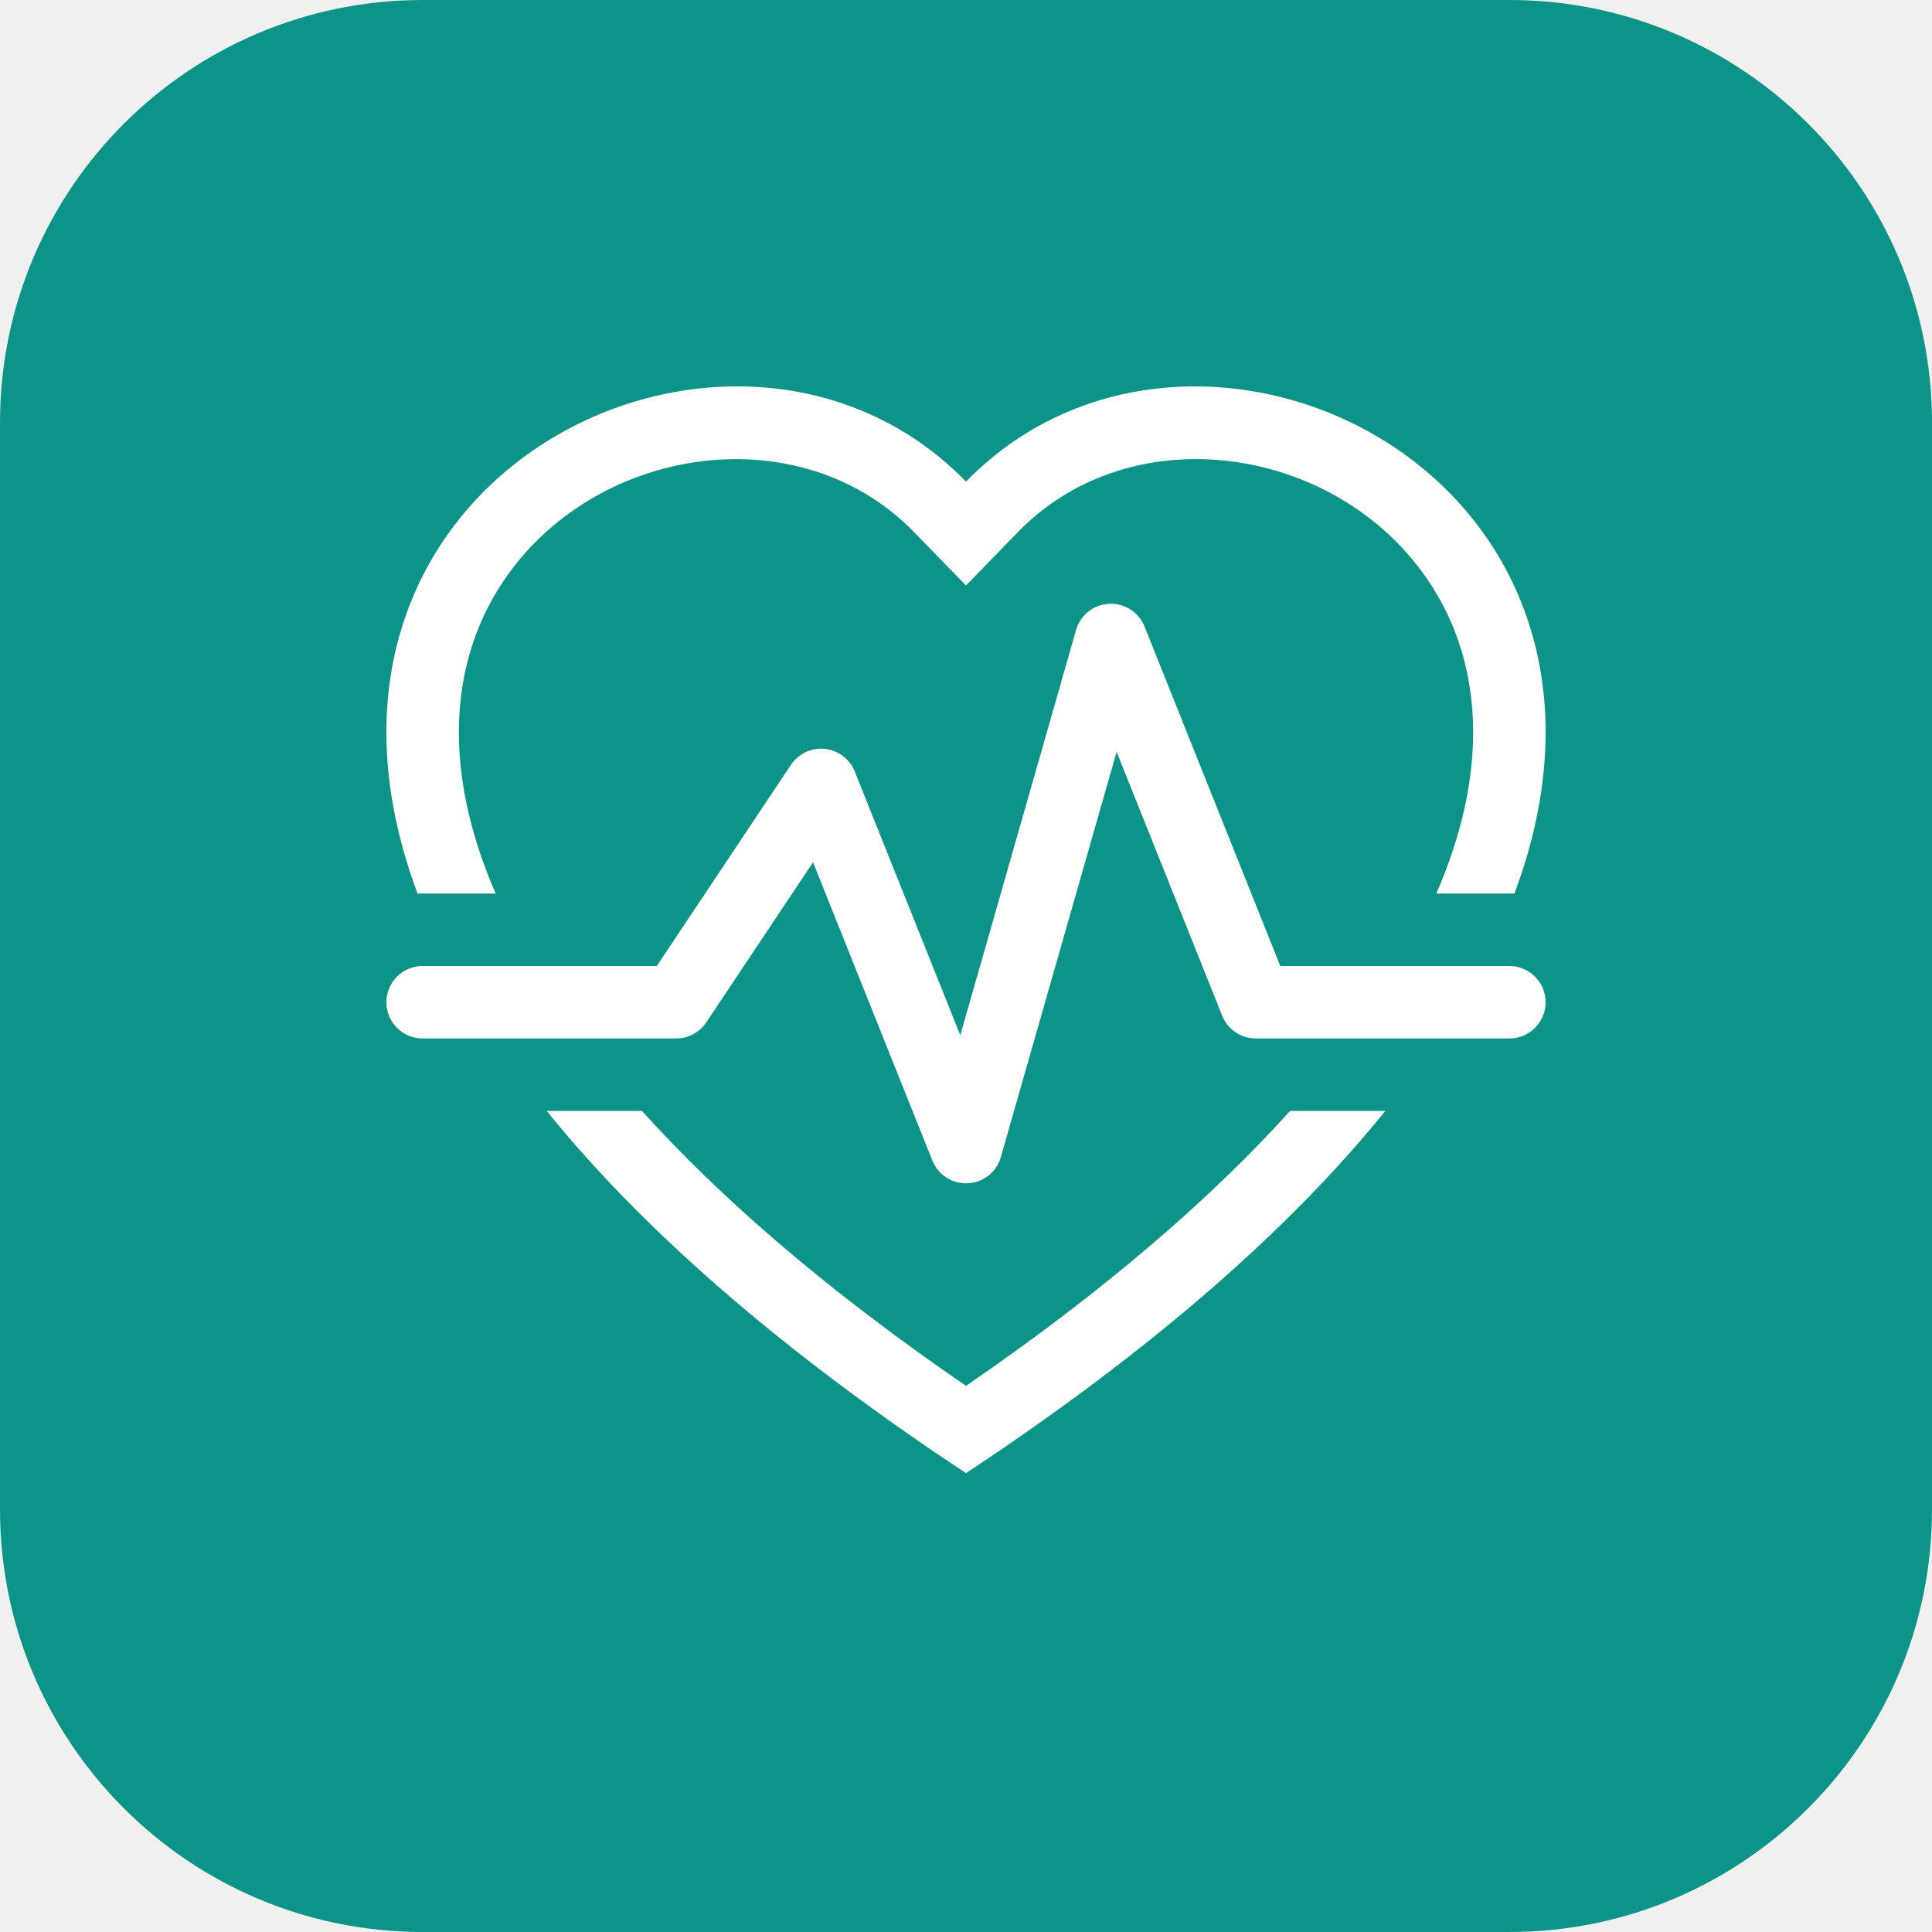
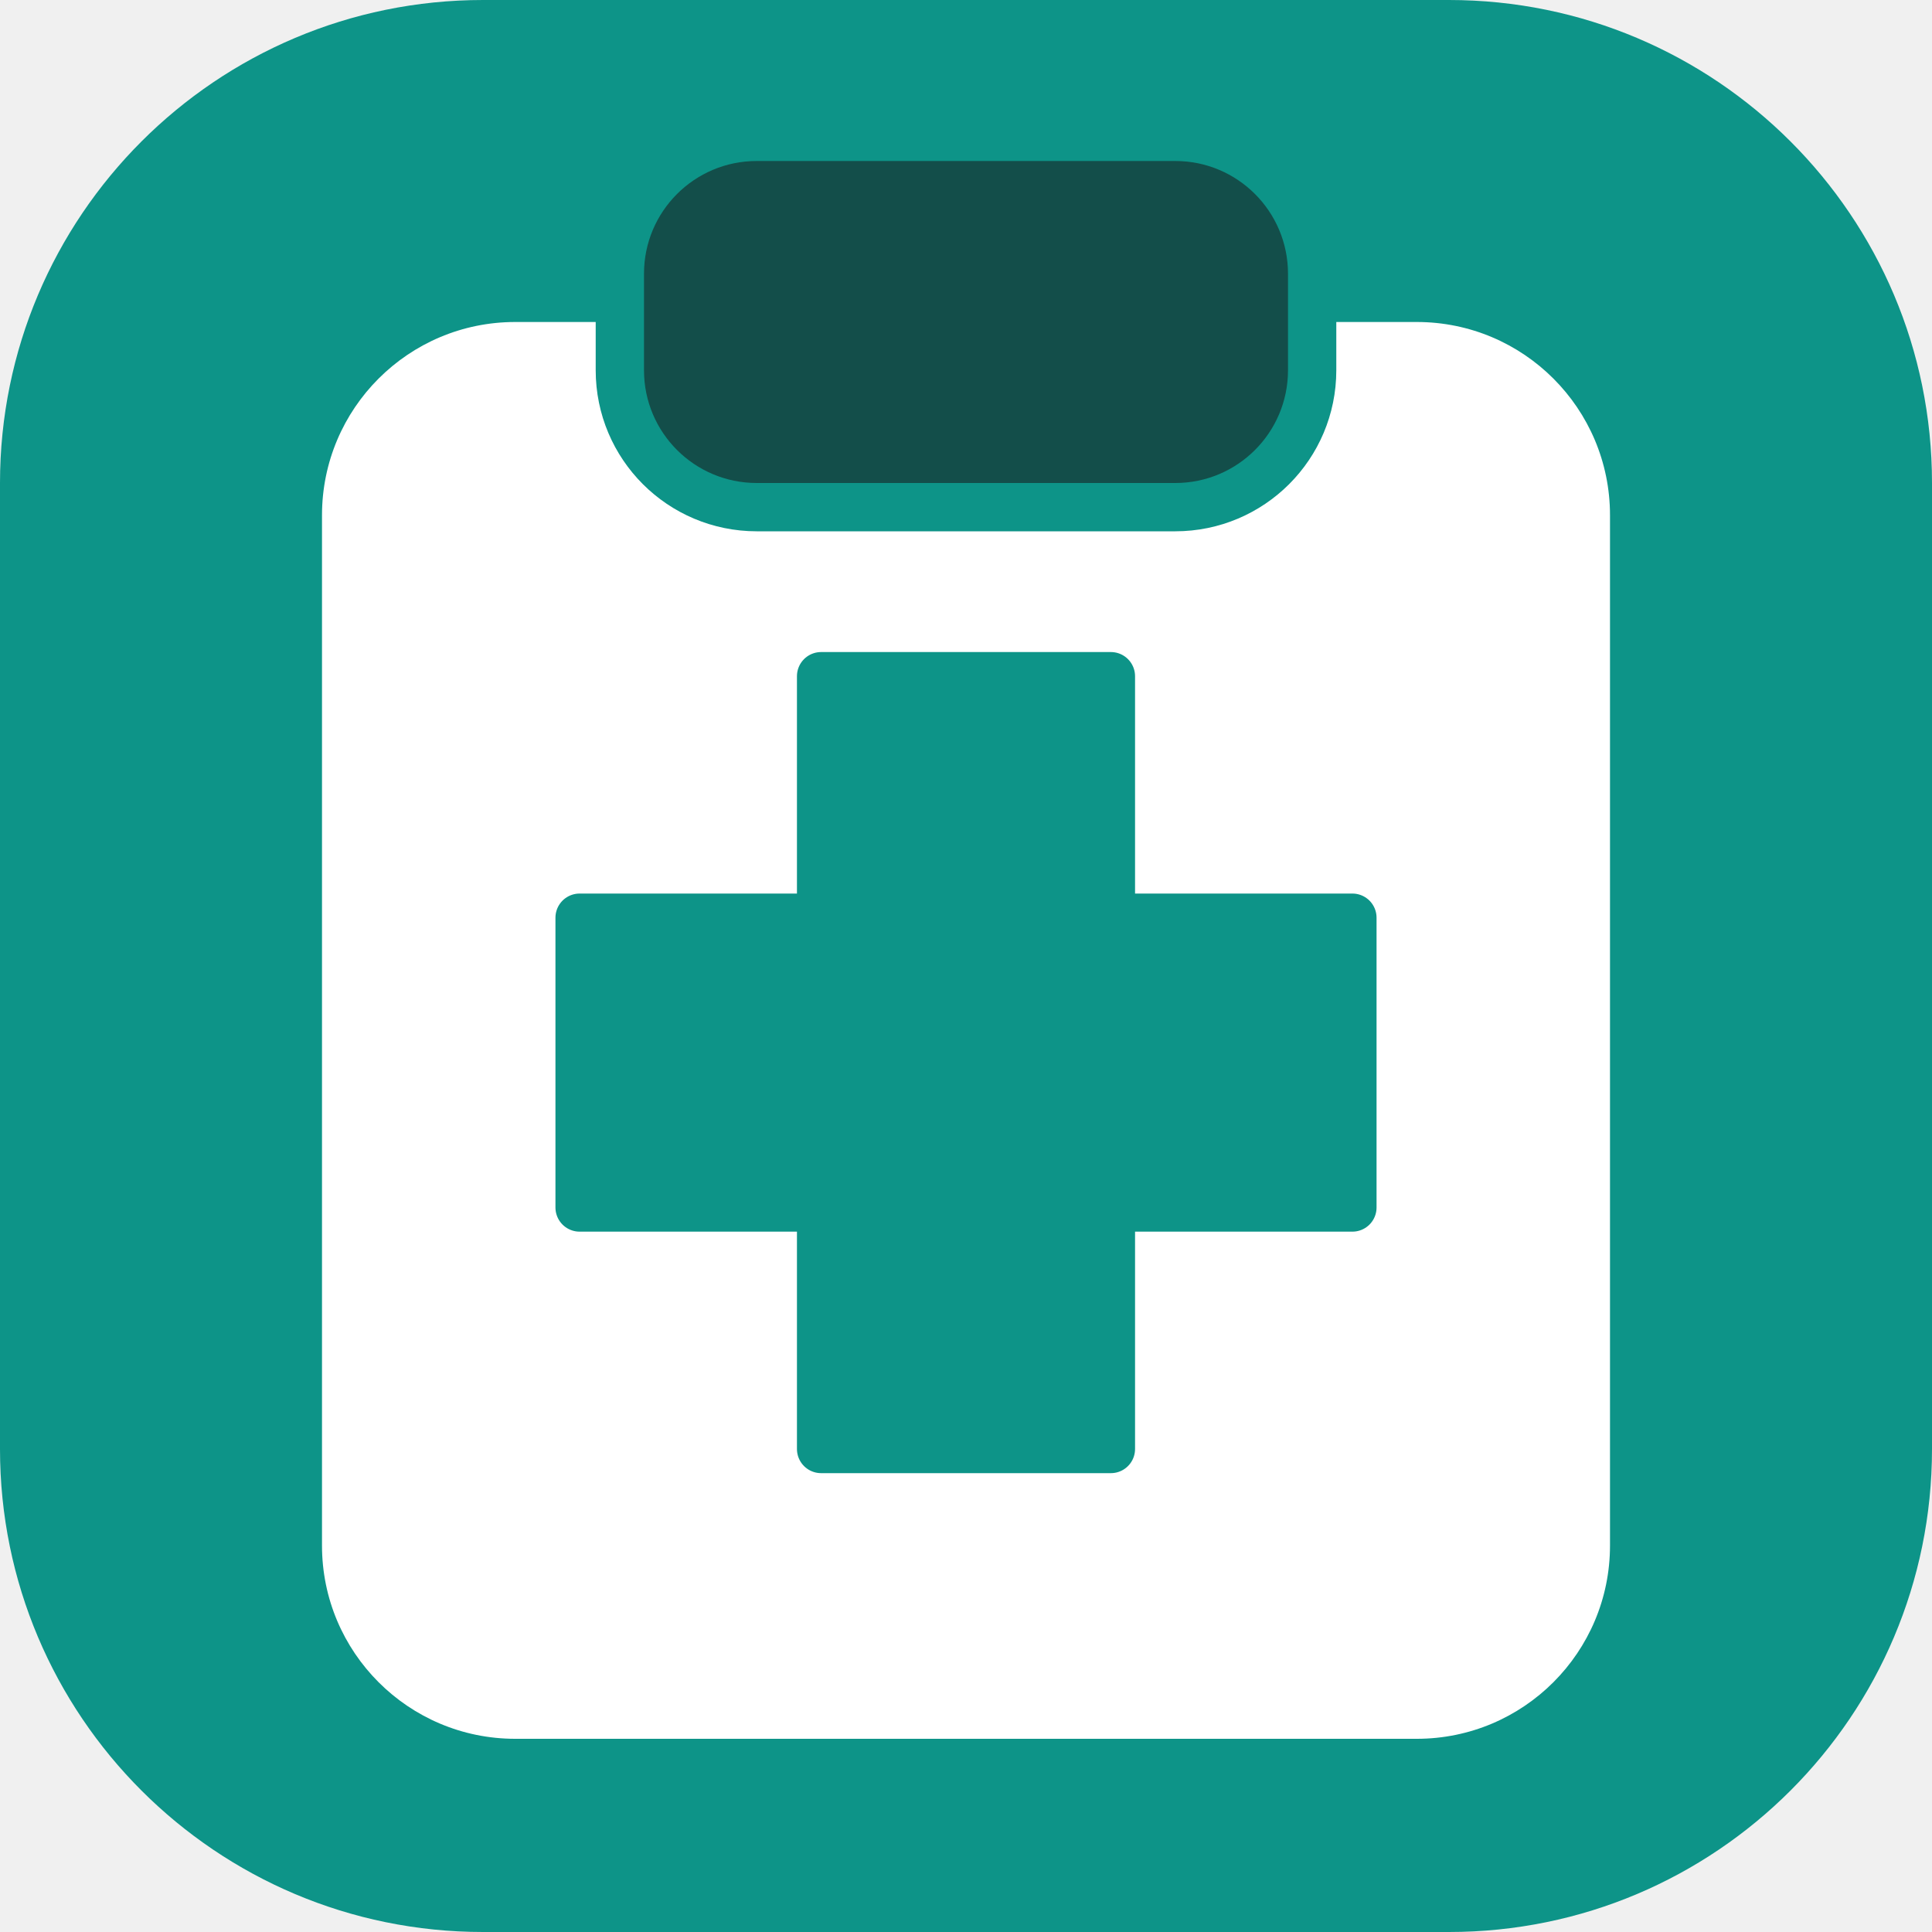
- <svg xmlns="http://www.w3.org/2000/svg" viewBox="0 0 64 64">
-   <rect width="64" height="64" rx="14" fill="#0d9488" />
-   <g transform="translate(12.8 12.8) scale(2.4)" fill="#fff">
-     <path d="m8 2.748-.717-.737C5.6.281 2.514.878 1.4 3.053.918 3.995.78 5.323 1.508 7H.43c-2.128-5.697 4.165-8.83 7.394-5.857q.09.083.176.171a3 3 0 0 1 .176-.17c3.23-2.974 9.522.159 7.394 5.856h-1.078c.728-1.677.59-3.005.108-3.947C13.486.878 10.4.28 8.717 2.01zM2.212 10h1.315C4.593 11.183 6.05 12.458 8 13.795c1.949-1.337 3.407-2.612 4.473-3.795h1.315c-1.265 1.566-3.14 3.25-5.788 5-2.648-1.75-4.523-3.434-5.788-5" />
-     <path d="M10.464 3.314a.5.5 0 0 0-.945.049L7.921 8.956 6.464 5.314a.5.5 0 0 0-.88-.091L3.732 8H.5a.5.5 0 0 0 0 1H4a.5.5 0 0 0 .416-.223l1.473-2.209 1.647 4.118a.5.5 0 0 0 .945-.049l1.598-5.593 1.457 3.642A.5.5 0 0 0 12 9h3.5a.5.5 0 0 0 0-1h-3.162z" />
-   </g>
+ <svg xmlns="http://www.w3.org/2000/svg" viewBox="0 0 120 120">
+   <rect width="120" height="120" rx="30" fill="#0d9488" />
+   <rect x="20" y="20" width="80" height="88" rx="12" fill="#ffffff" />
+   <rect x="40" y="10" width="40" height="20" rx="7" fill="#134e4a" stroke="#0d9488" stroke-width="6" paint-order="stroke" stroke-linejoin="round" />
+   <path d="M51 42h18v15h15v18H69v15H51V75H36V57h15z" fill="#0d9488" stroke="#0d9488" stroke-width="3" stroke-linejoin="round" />
</svg>
